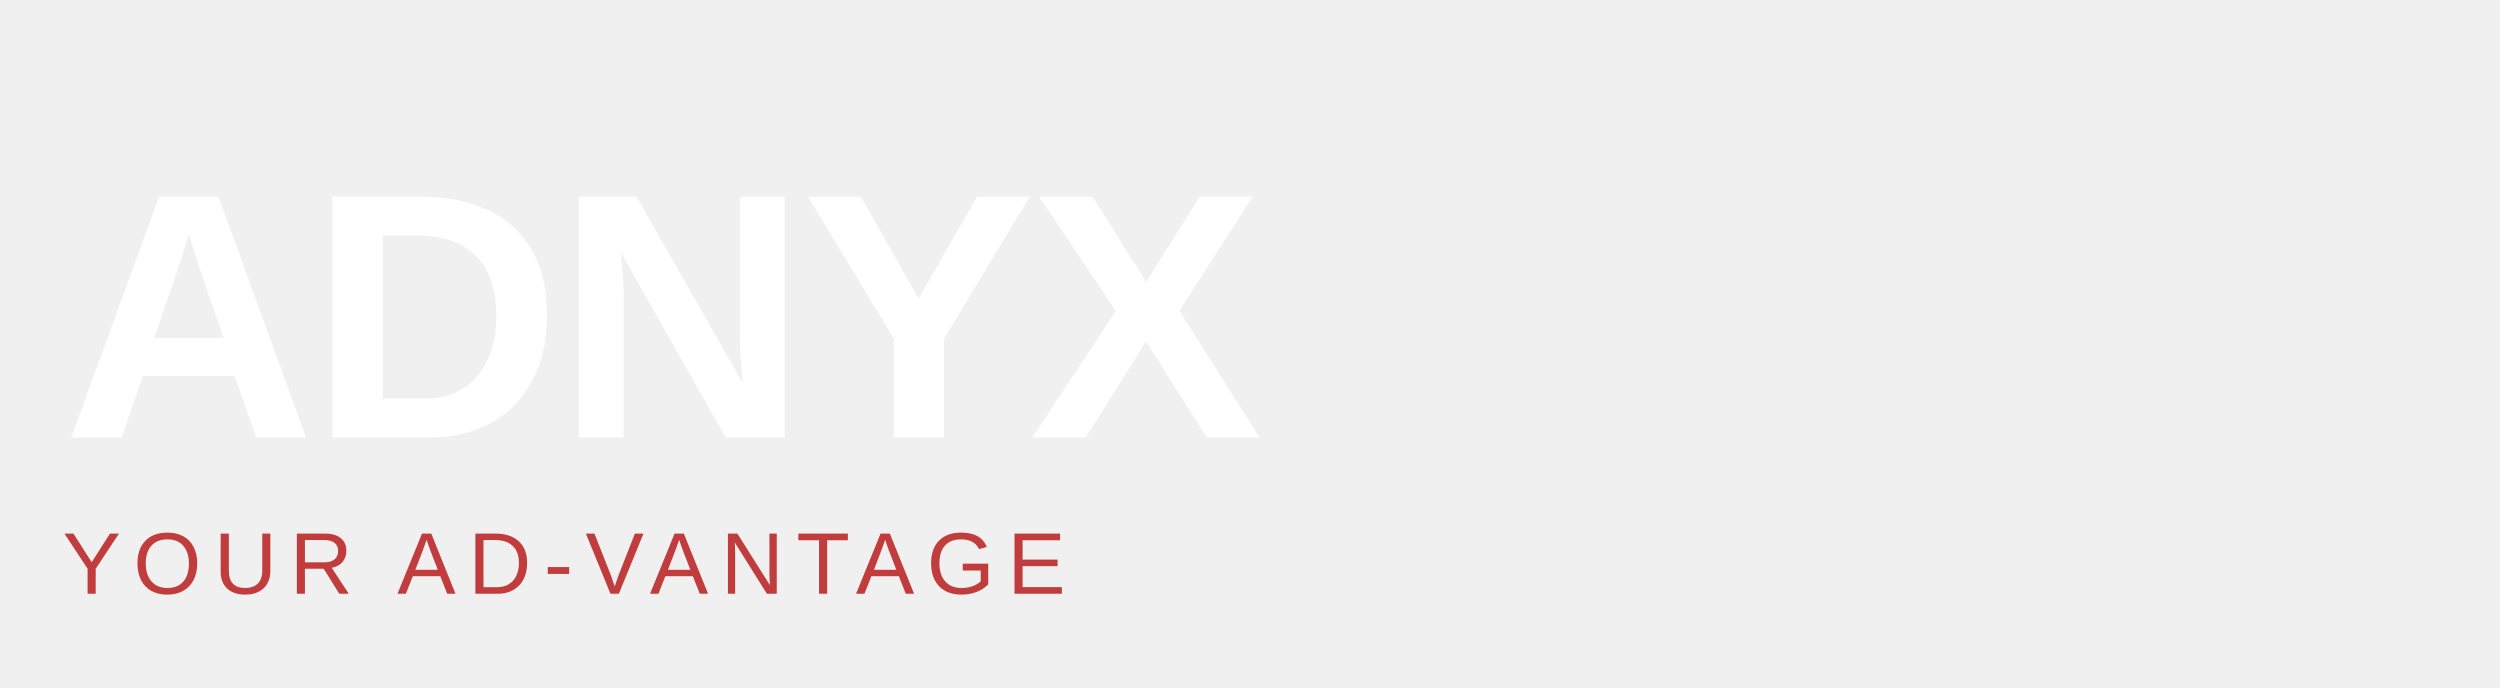
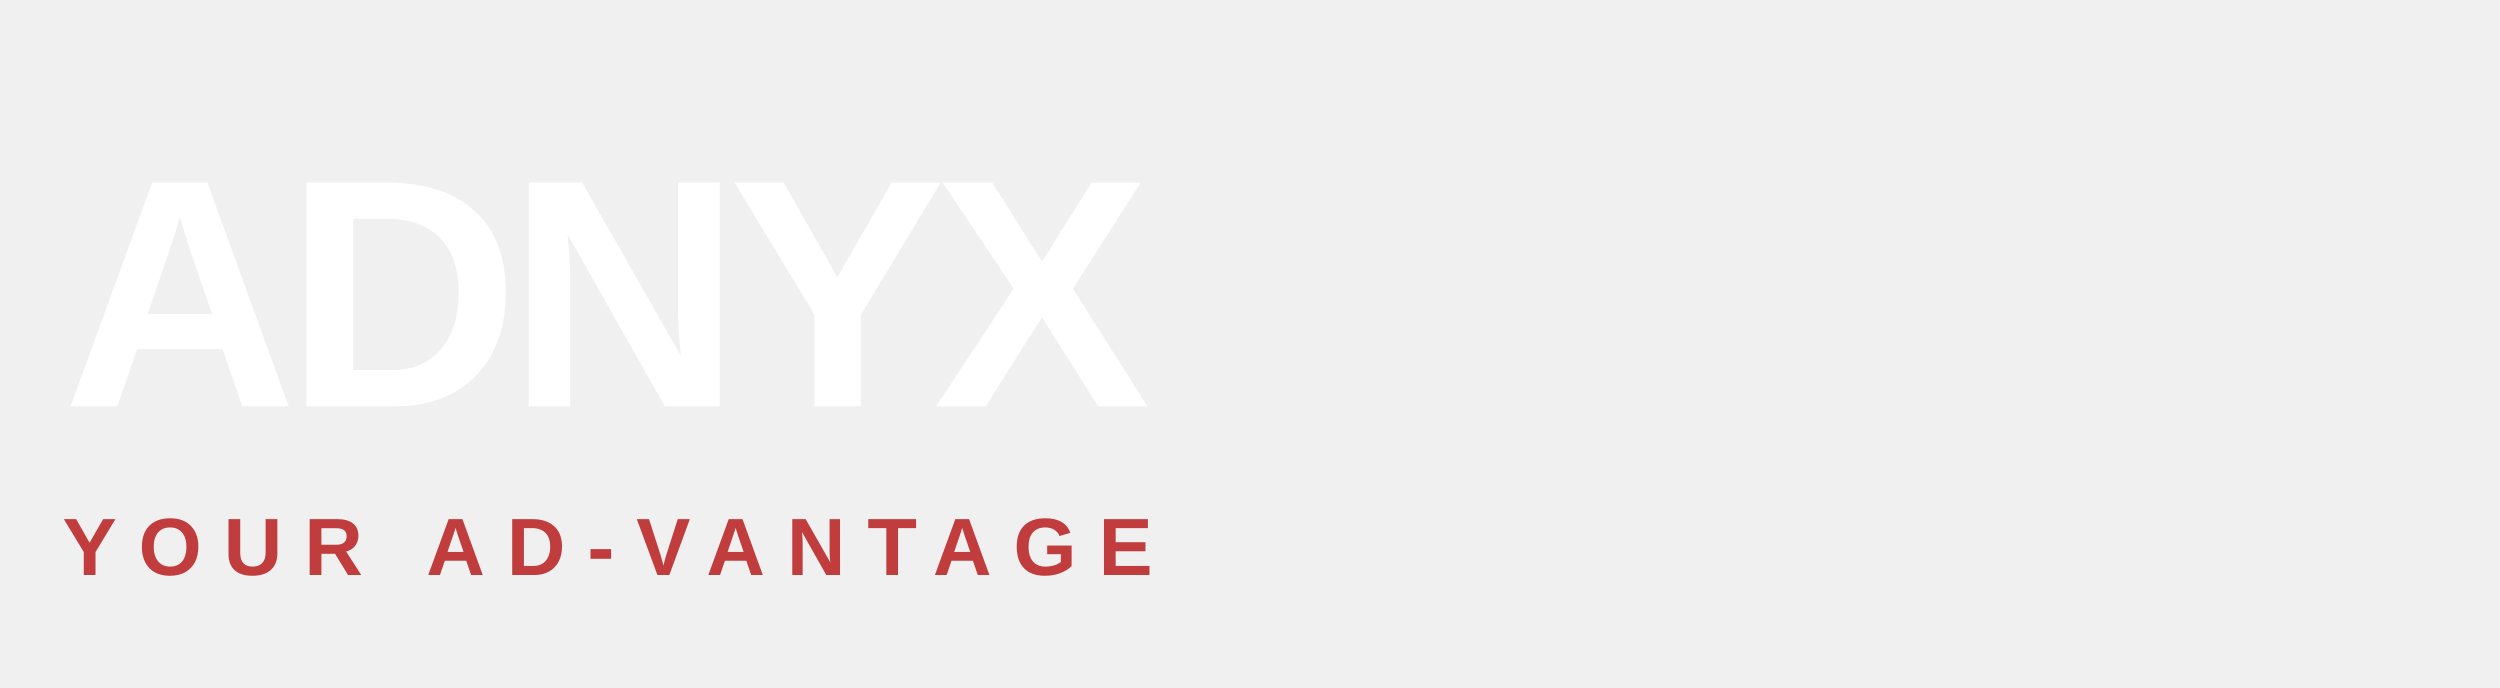
<svg xmlns="http://www.w3.org/2000/svg" width="400" height="110" viewBox="0 0 400 110" fill="none">
-   <text x="10" y="70" font-family="Arial, Helvetica, sans-serif" font-size="56" font-weight="bold" fill="white" letter-spacing="-1">ADNYX</text>
-   <text x="10" y="95" font-family="Arial, Helvetica, sans-serif" font-size="14" font-weight="500" fill="#C13C3C" letter-spacing="2">YOUR AD-VANTAGE</text>
+   <text x="10" y="65" font-family="-apple-system, BlinkMacSystemFont, 'Segoe UI', Arial, Helvetica, sans-serif" font-size="52" font-weight="700" fill="white" letter-spacing="-2">ADNYX</text>
+   <text x="10" y="92" font-family="-apple-system, BlinkMacSystemFont, 'Segoe UI', Arial, Helvetica, sans-serif" font-size="13" font-weight="600" fill="#C13C3C" letter-spacing="3.5">YOUR AD-VANTAGE</text>
</svg>
